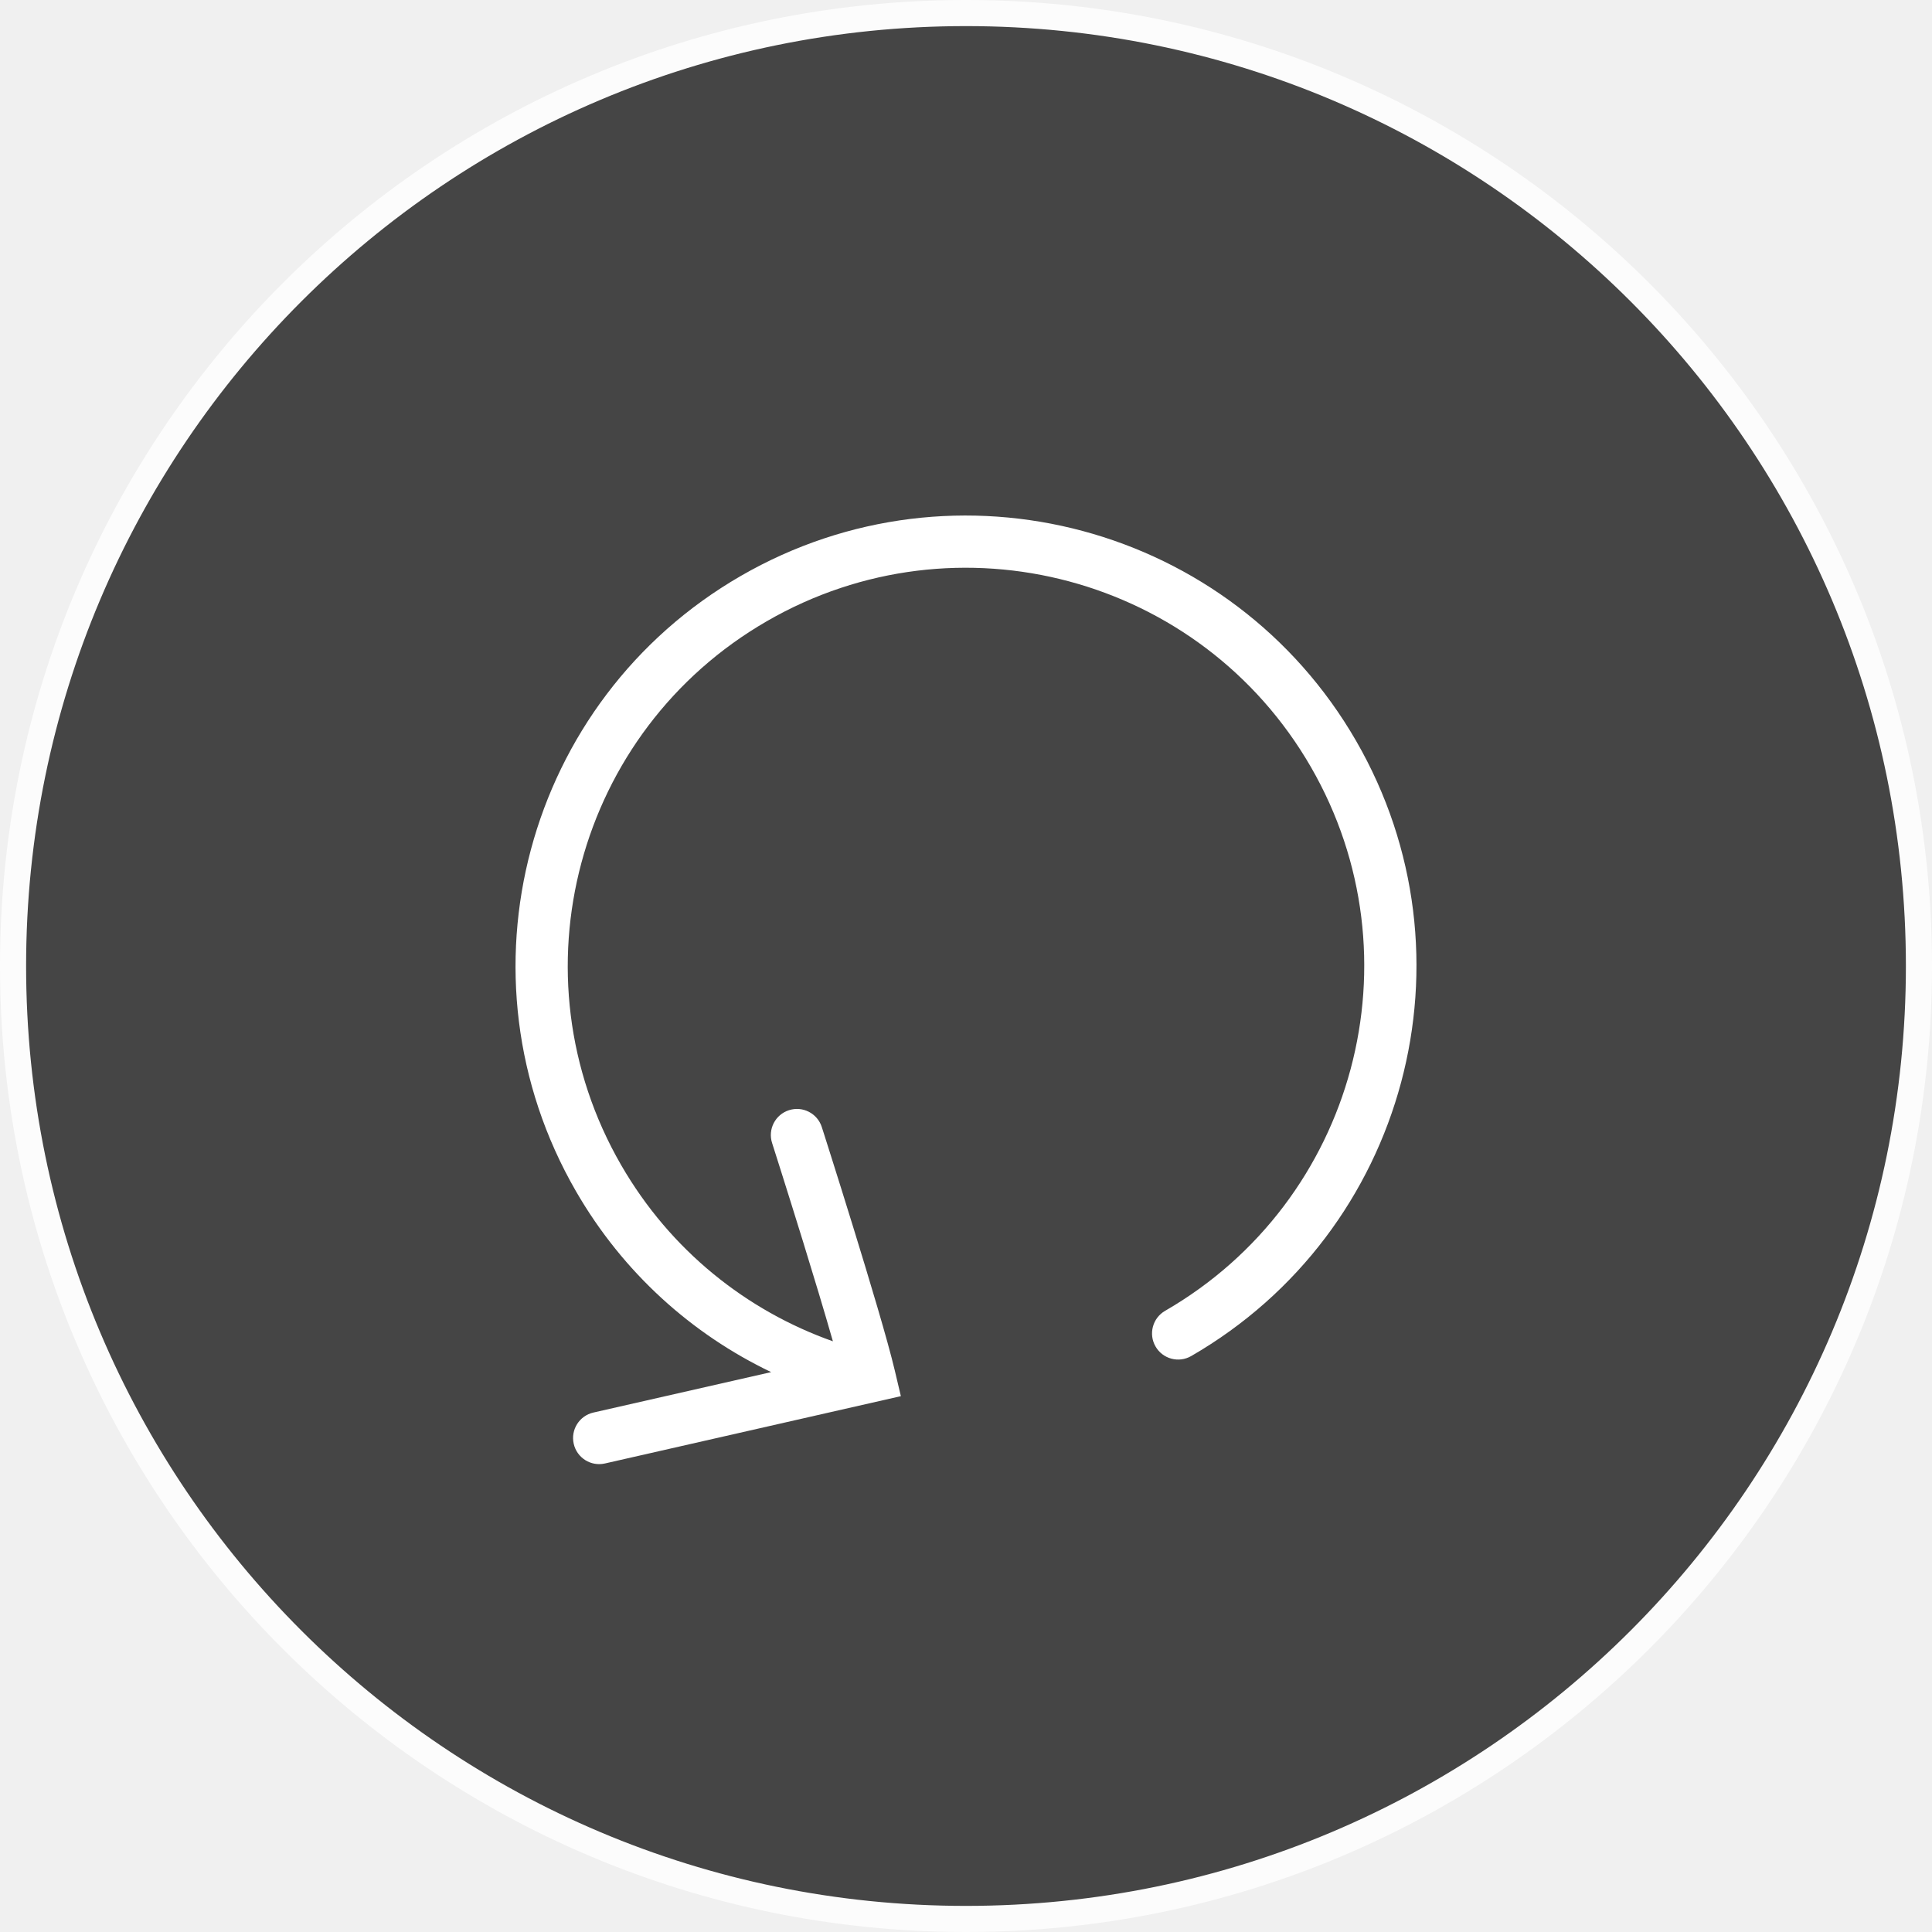
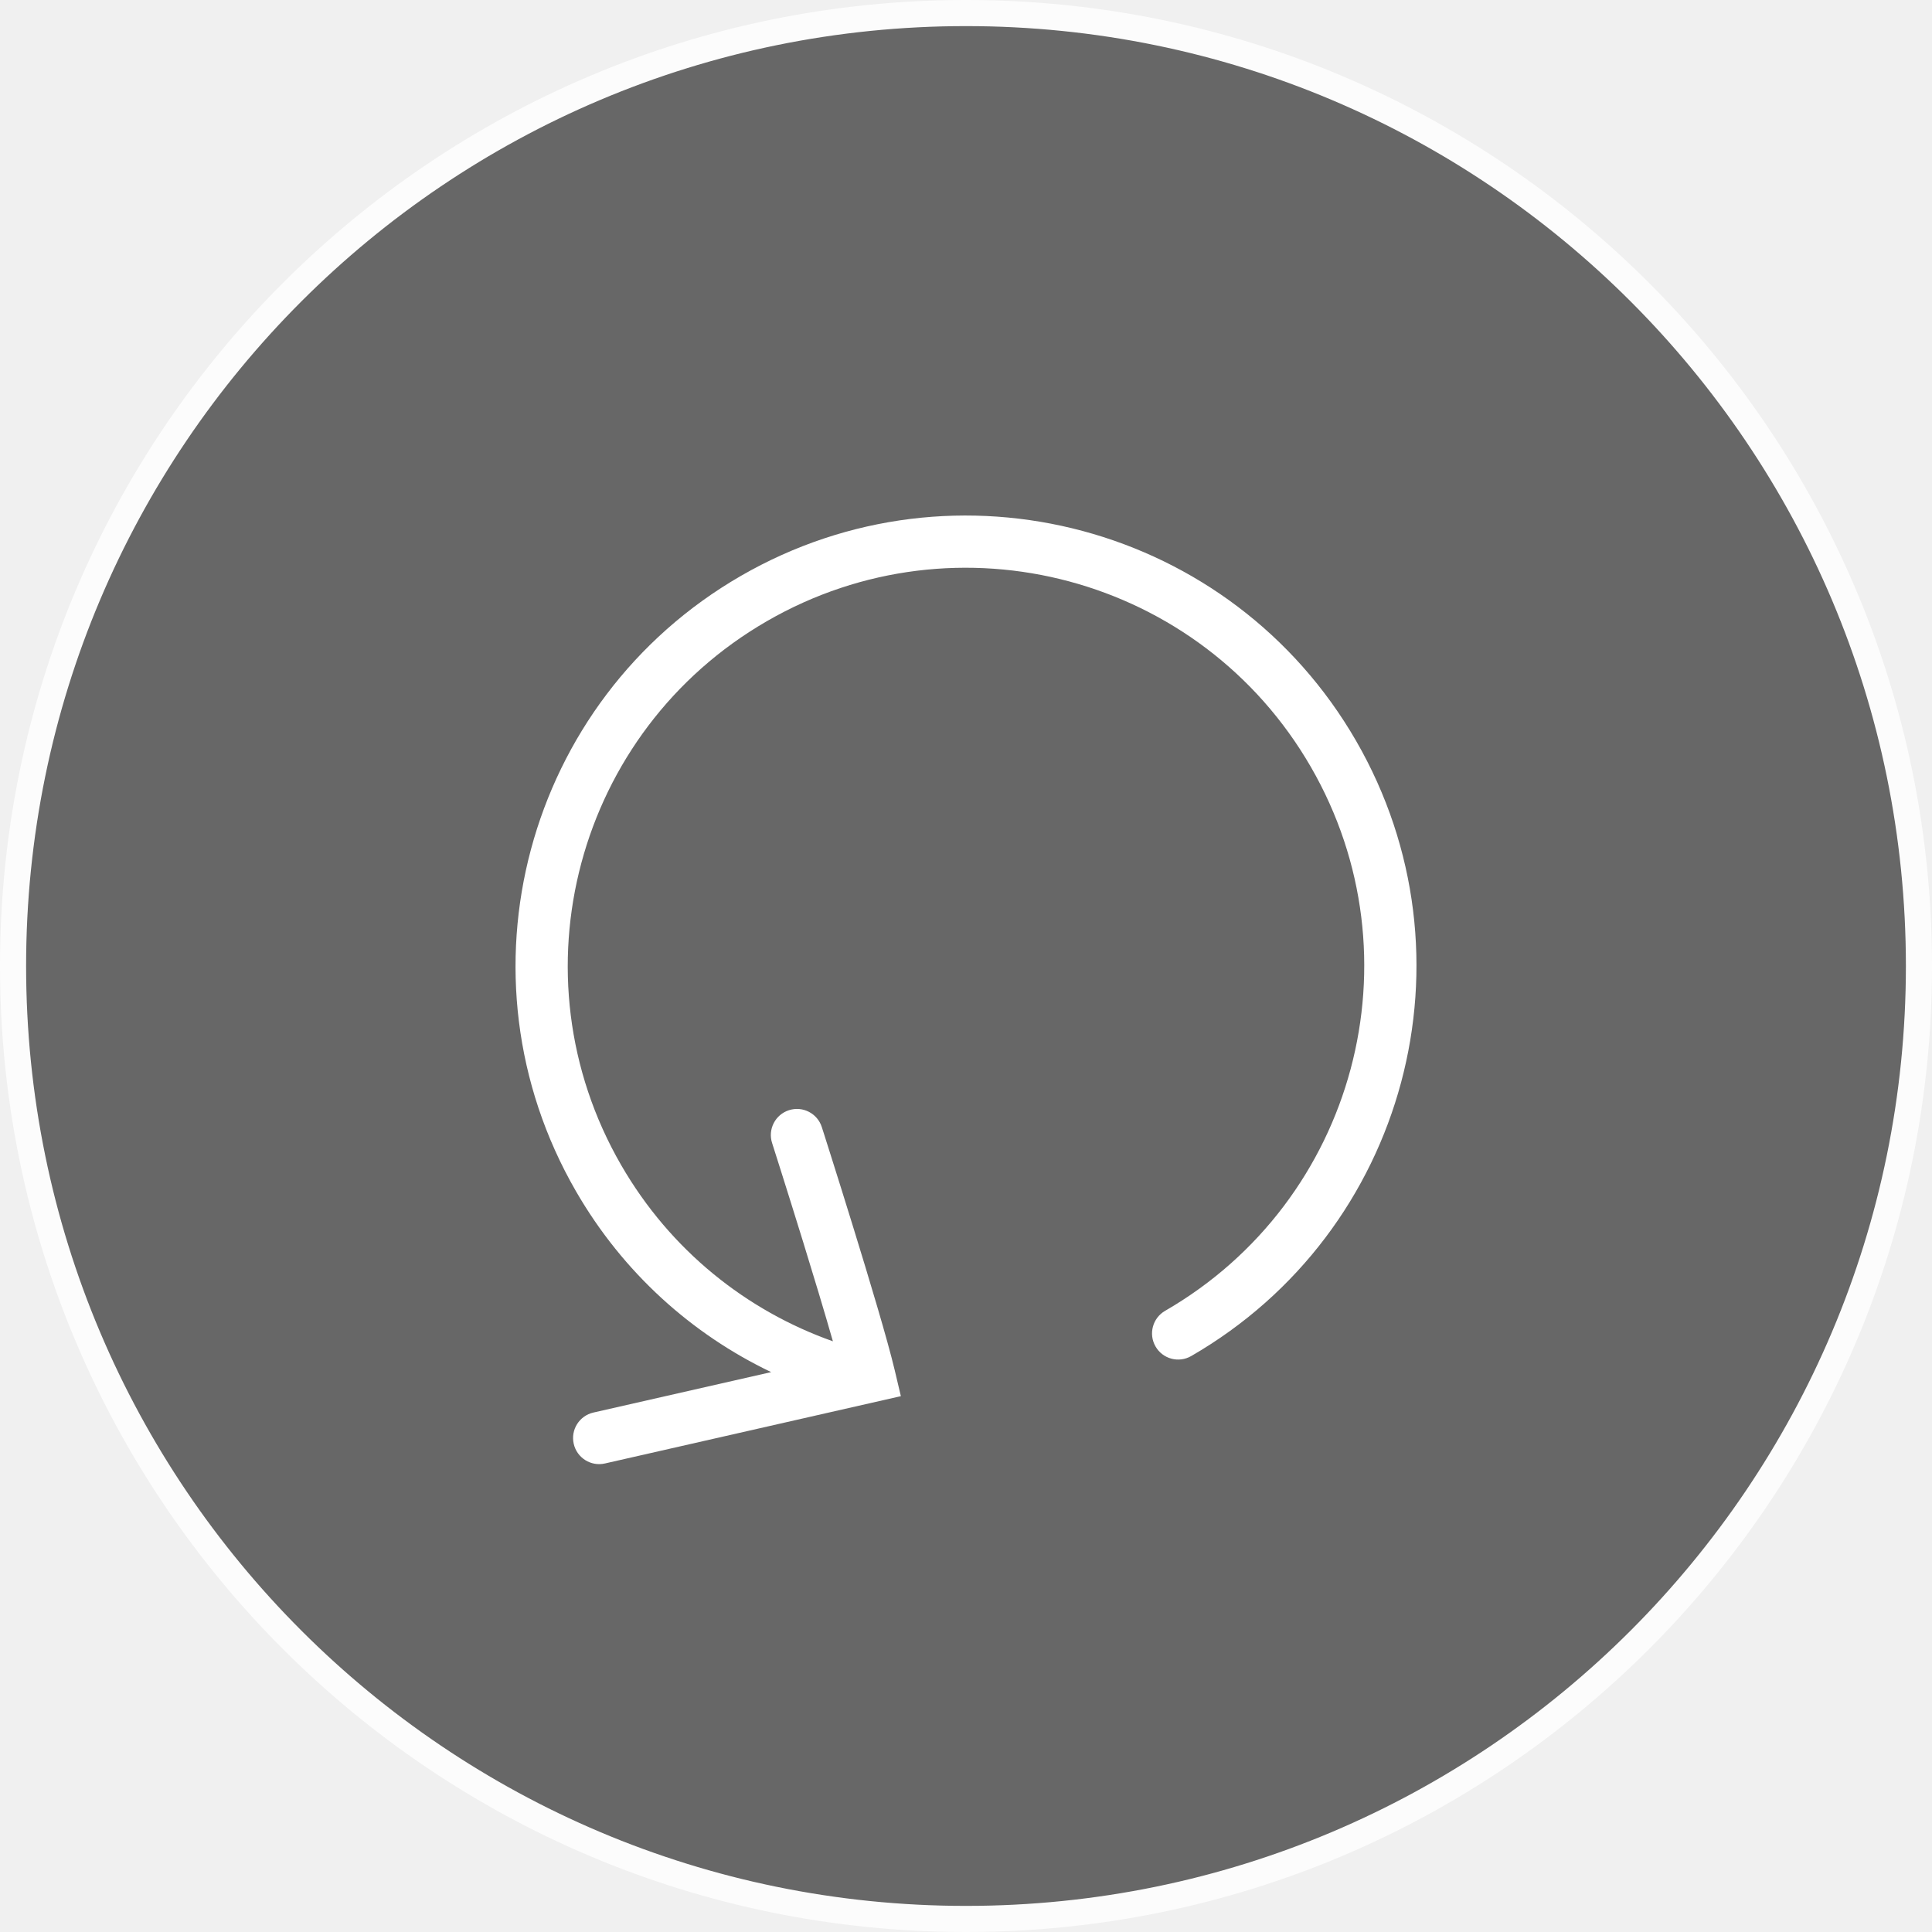
<svg xmlns="http://www.w3.org/2000/svg" width="74" height="74" viewBox="0 0 74 74" fill="none">
  <g clip-path="url(#clip0_1_3)">
-     <rect opacity="0.8" x="0.5" y="0.5" width="73" height="73" rx="36.5" fill="#1A1A1A" stroke="white" />
+     <rect opacity="0.8" x="0.5" y="0.5" width="73" height="73" rx="36.5" fill="#1A1A1A" fill-opacity="0.8" stroke="white" />
    <path d="M29.374 23.792C36.669 19.58 45.996 22.079 50.208 29.374C54.42 36.669 51.92 45.997 44.626 50.208C44.147 50.484 43.983 51.096 44.26 51.574C44.536 52.053 45.147 52.216 45.626 51.94C53.877 47.176 56.704 36.626 51.94 28.374C47.176 20.123 36.625 17.296 28.374 22.06C20.123 26.824 17.296 37.374 22.06 45.626C23.866 48.755 26.507 51.105 29.537 52.555L22.728 54.104C22.19 54.227 21.852 54.763 21.975 55.301C22.097 55.84 22.633 56.177 23.172 56.054L34.505 53.476L34.273 52.495C34.004 51.354 33.298 49.006 32.673 46.98C32.358 45.958 32.059 45.006 31.839 44.31C31.729 43.961 31.639 43.677 31.576 43.479L31.477 43.17C31.309 42.644 30.746 42.354 30.22 42.523C29.694 42.691 29.404 43.254 29.573 43.78L29.67 44.085C29.732 44.282 29.822 44.565 29.932 44.912C30.151 45.606 30.448 46.553 30.762 47.569C31.163 48.869 31.584 50.26 31.902 51.375C28.599 50.205 25.681 47.898 23.792 44.626C19.58 37.331 22.079 28.003 29.374 23.792Z" fill="white" />
  </g>
  <defs>
    <clipPath id="clip0_1_3">
      <rect width="74" height="74" fill="white" />
    </clipPath>
  </defs>
</svg>
